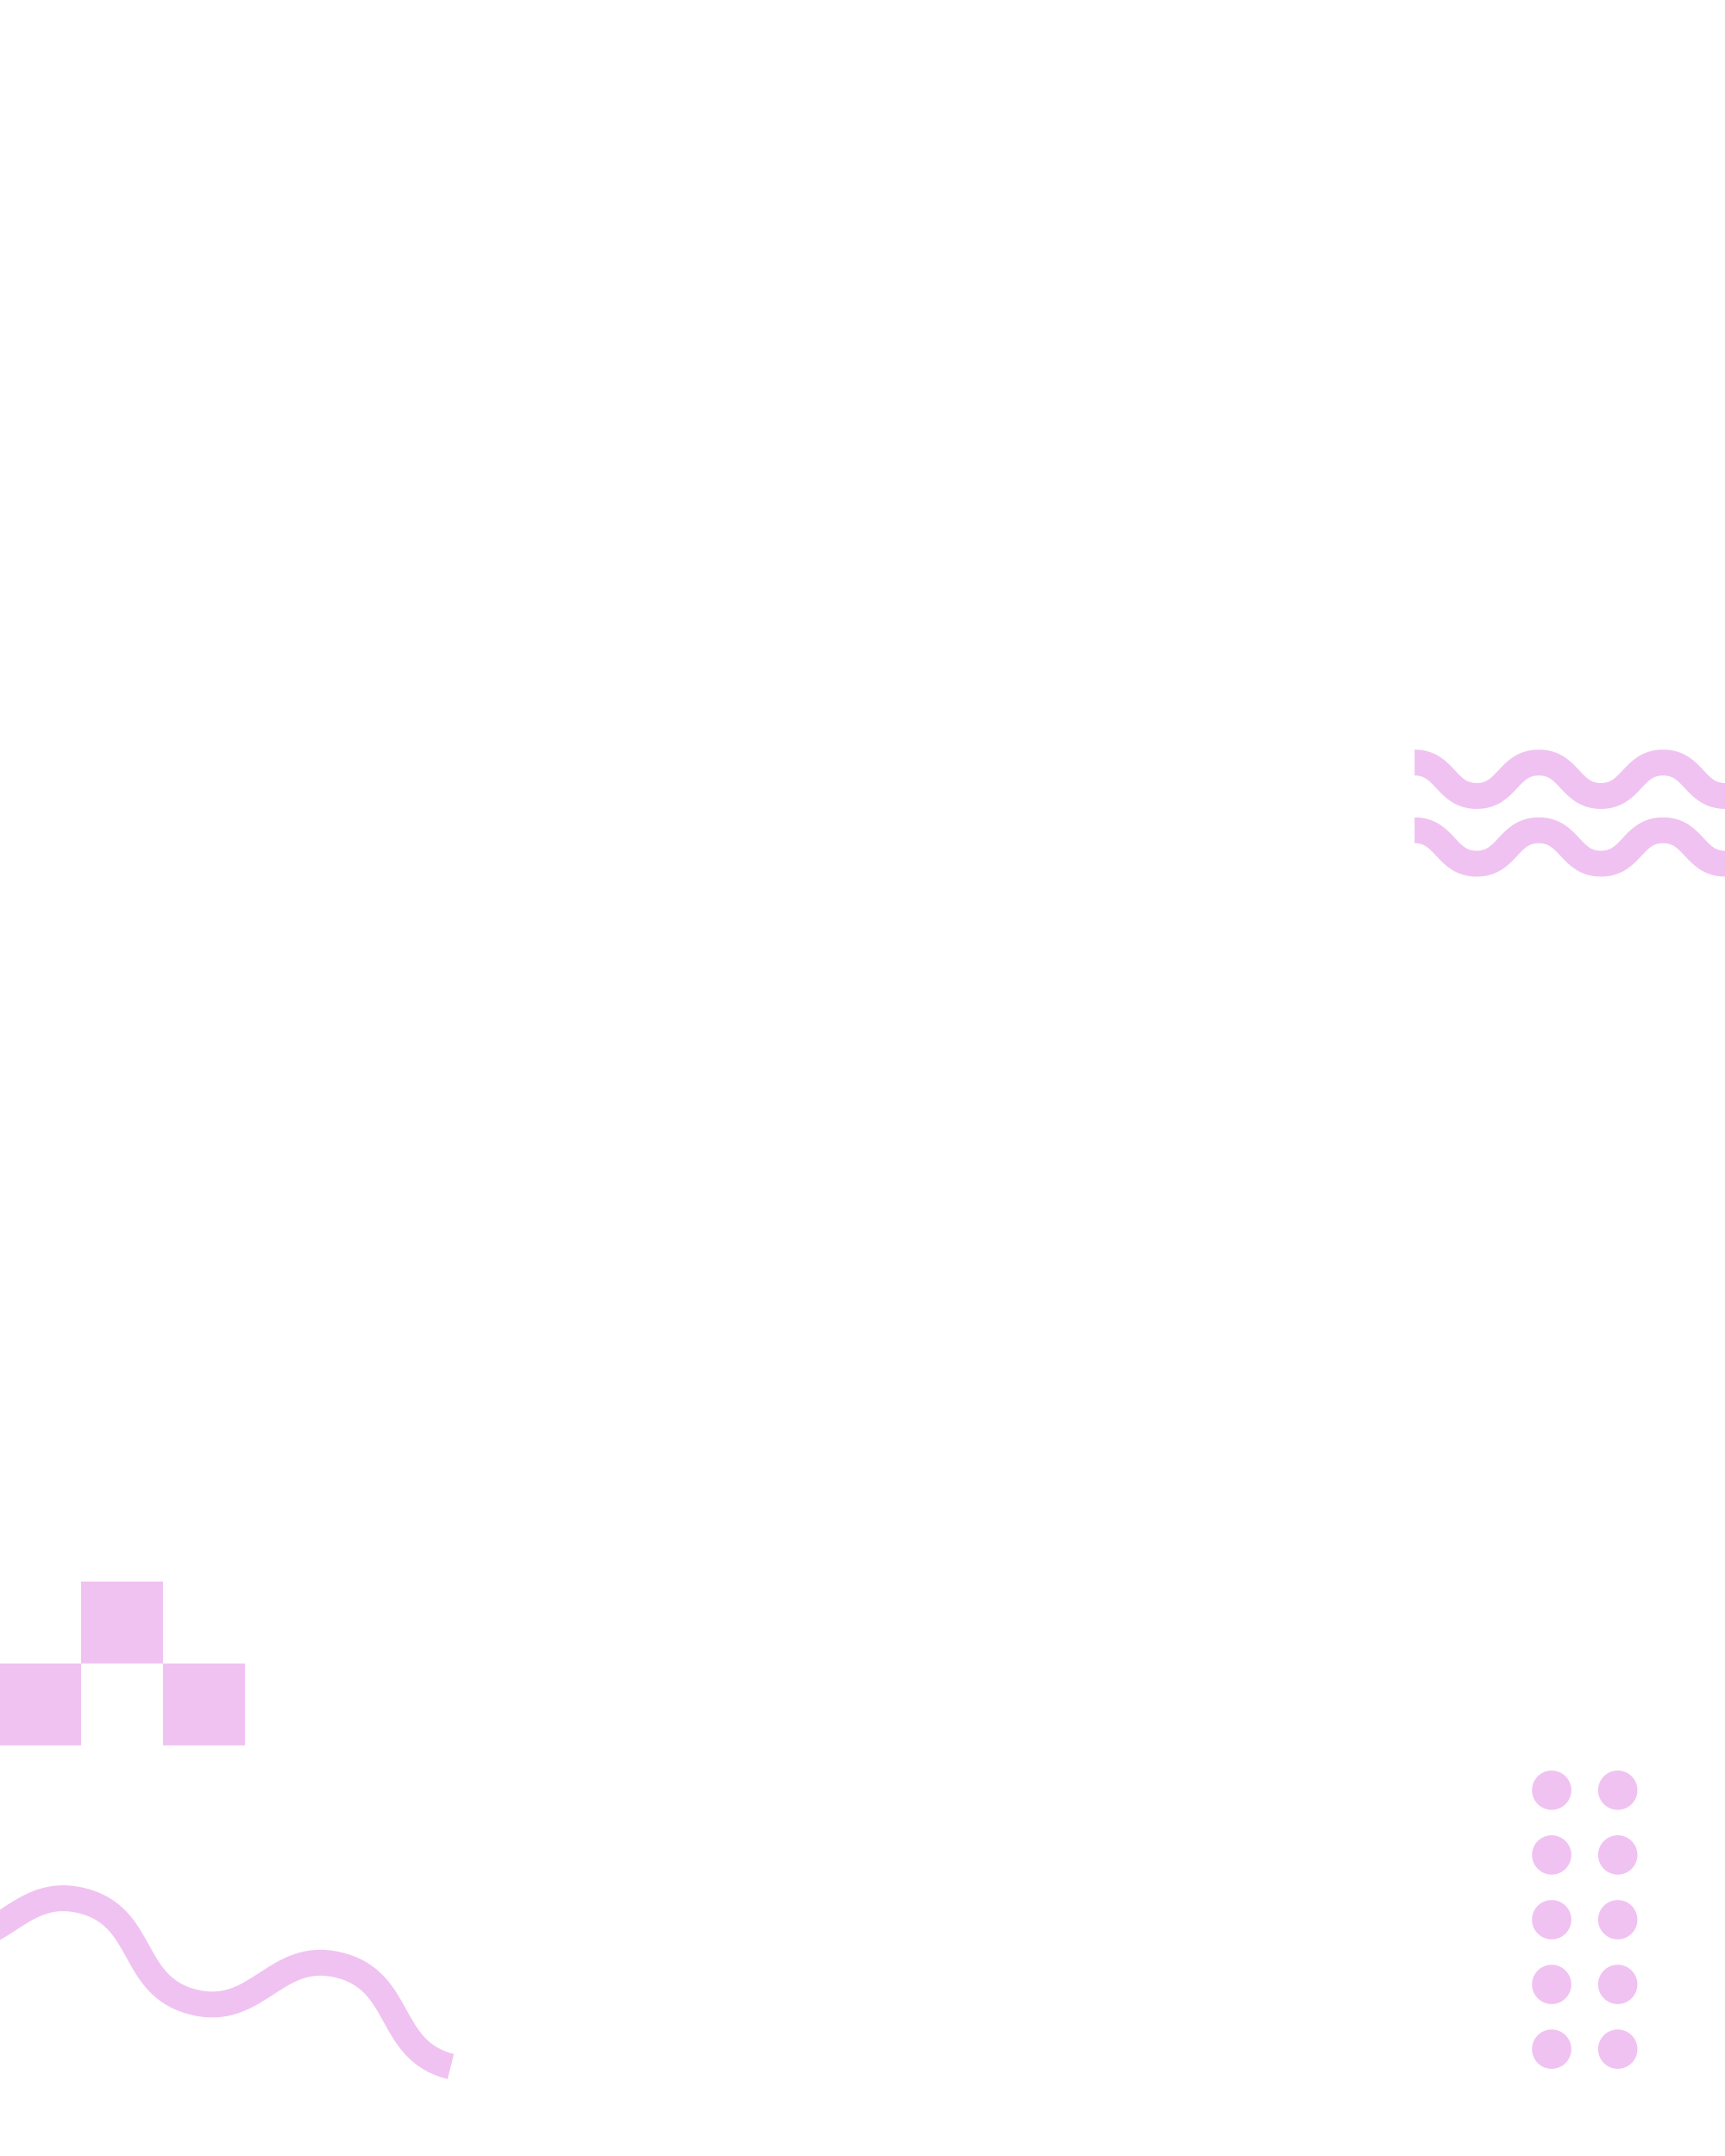
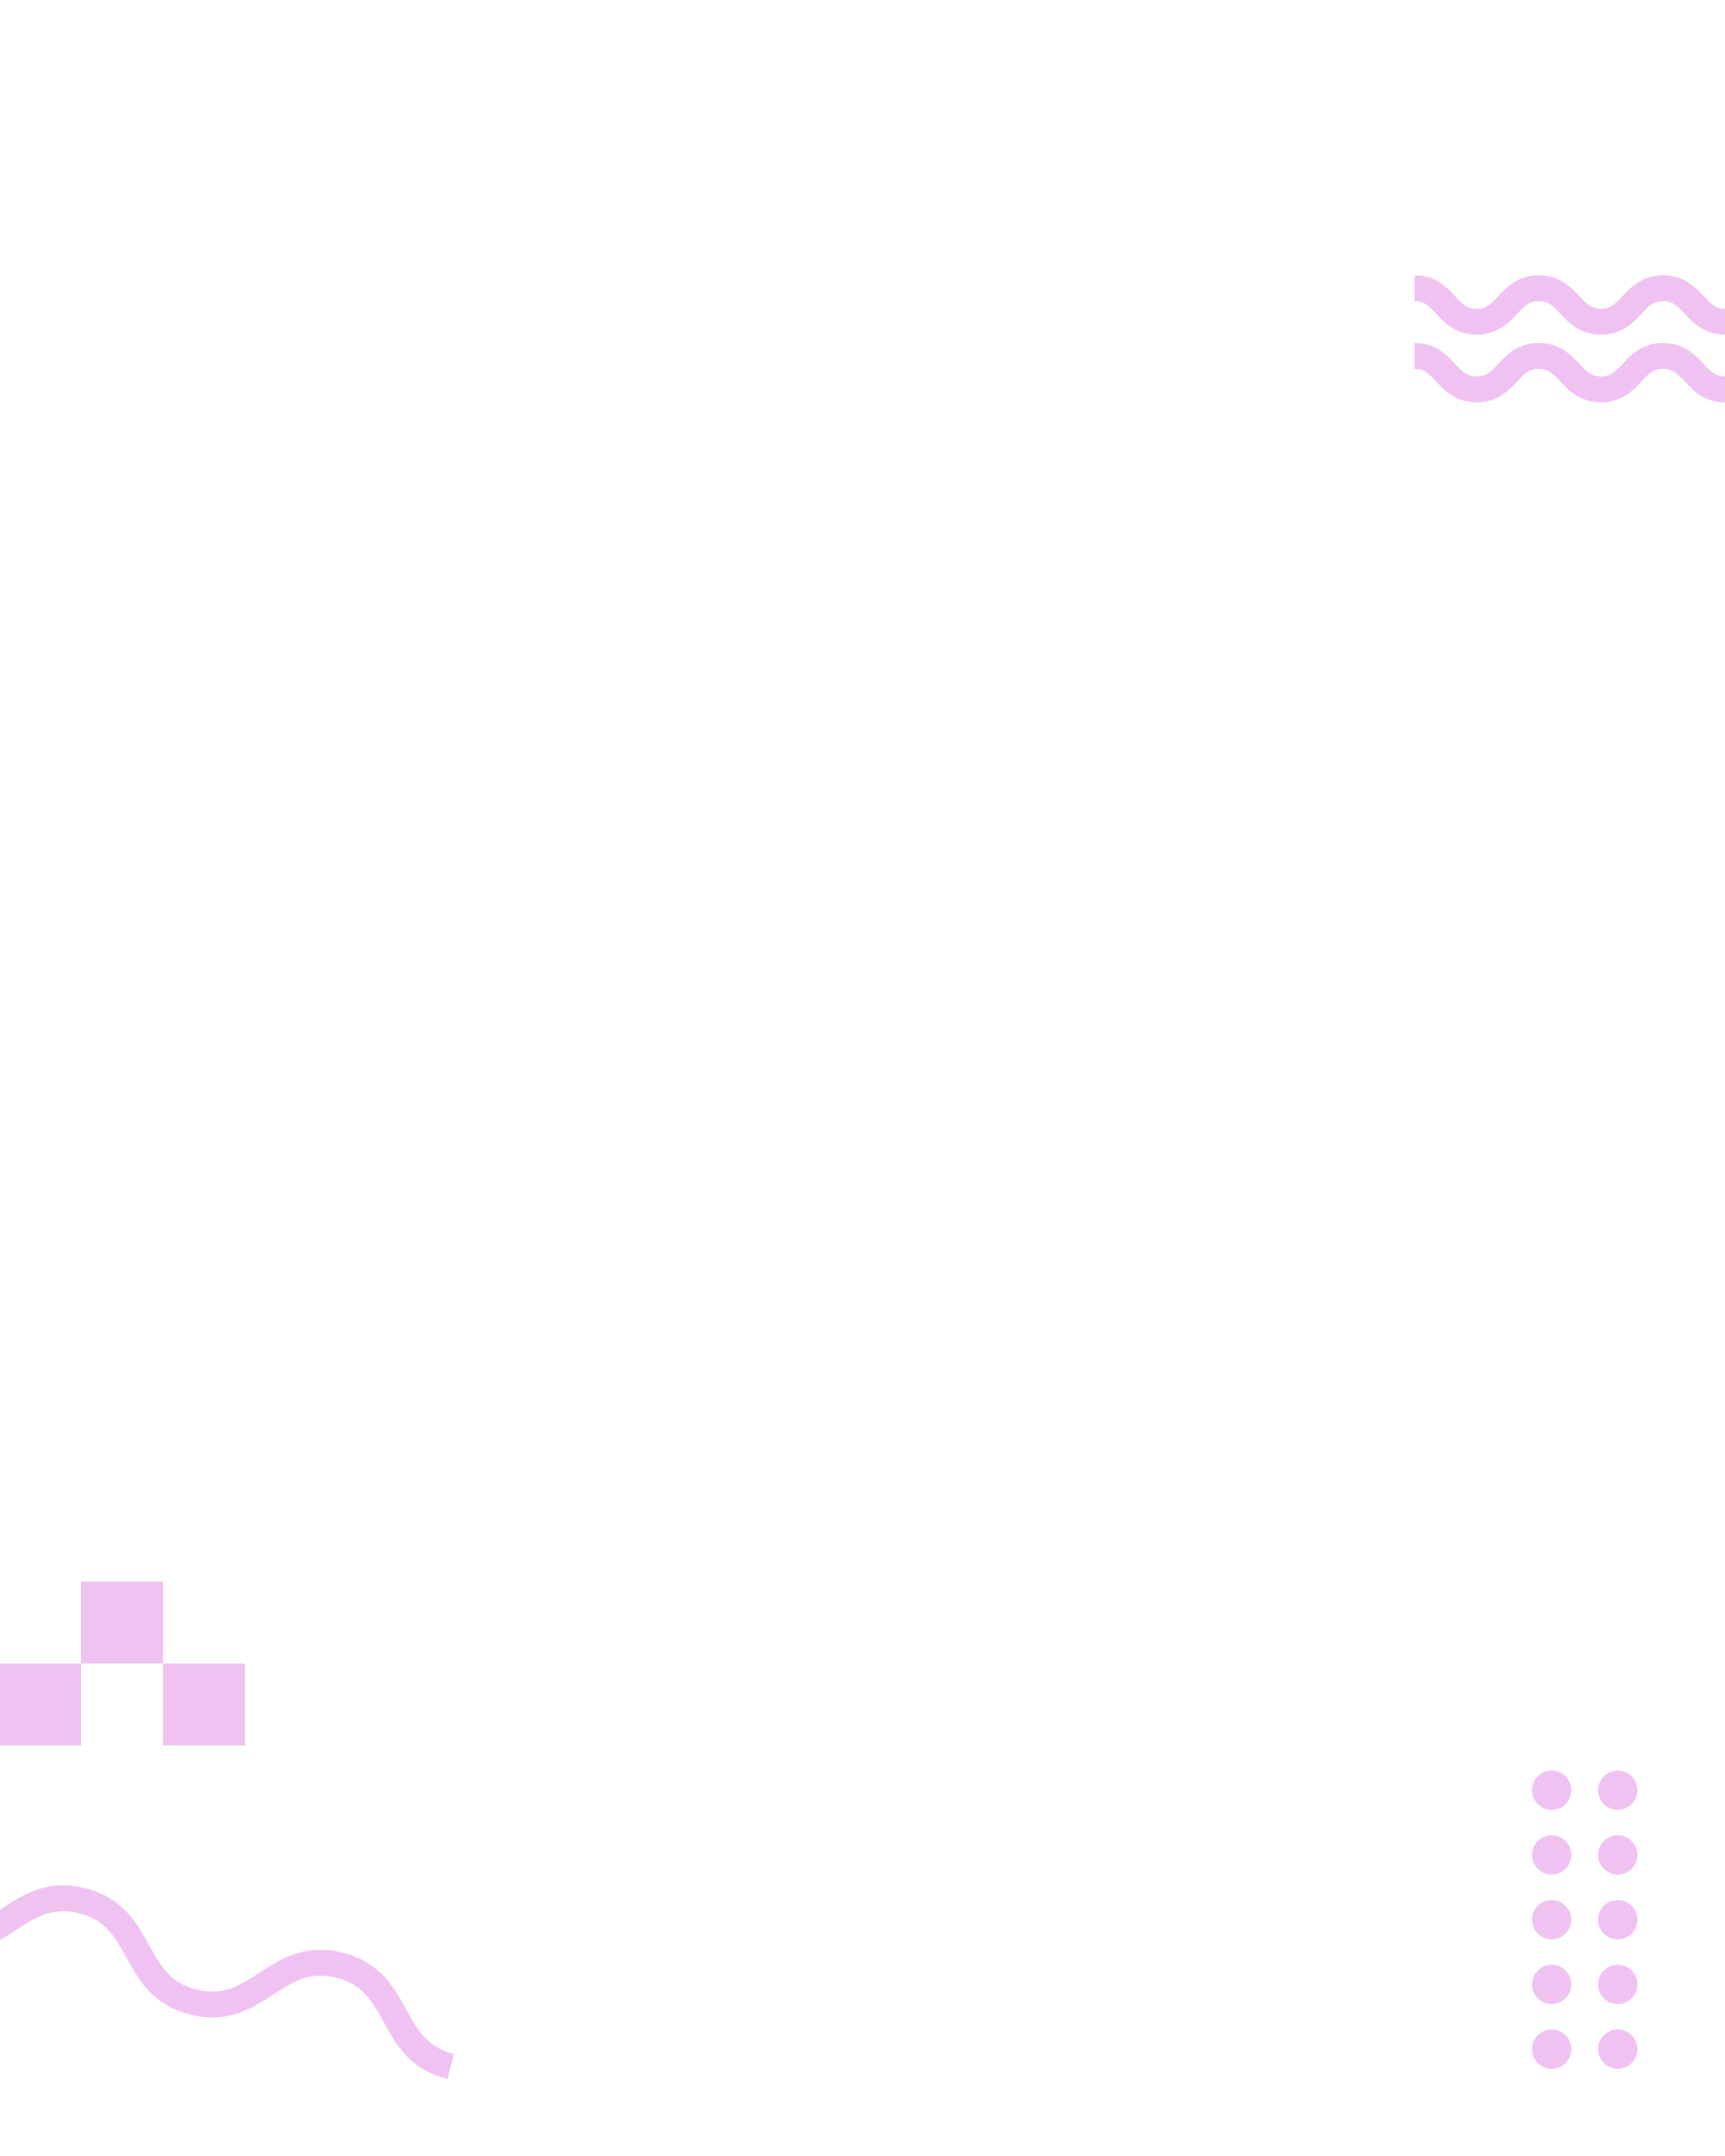
<svg xmlns="http://www.w3.org/2000/svg" width="100%" height="100%" viewBox="0 0 400 500" version="1.1" xml:space="preserve" style="fill-rule:evenodd;clip-rule:evenodd;stroke-miterlimit:10;">
  <g transform="matrix(1,0,0,1,0,-255)">
    <g transform="matrix(1,0,0,1,-30,33)">
      <path d="M-10.623,647.834C4.291,651.572 0.27,667.616 15.184,671.354C30.099,675.092 34.12,659.049 49.035,662.787C63.95,666.525 59.928,682.569 74.843,686.307C89.76,690.046 93.781,674.002 108.697,677.741C123.614,681.48 119.592,697.523 134.509,701.262" style="fill:none;fill-rule:nonzero;stroke:rgb(240,194,241);stroke-width:6px;" />
    </g>
    <g transform="matrix(1,0,0,1,-363,-1)">
      <circle cx="722.804" cy="671.169" r="4.561" style="fill:rgb(240,194,241);" />
    </g>
    <g transform="matrix(1,0,0,1,-363,-1)">
      <circle cx="738.131" cy="671.169" r="4.561" style="fill:rgb(240,194,241);" />
    </g>
    <g transform="matrix(1,0,0,1,-363,-1)">
      <circle cx="722.804" cy="686.183" r="4.561" style="fill:rgb(240,194,241);" />
    </g>
    <g transform="matrix(1,0,0,1,-363,-1)">
      <circle cx="738.131" cy="686.183" r="4.561" style="fill:rgb(240,194,241);" />
    </g>
    <g transform="matrix(1,0,0,1,-363,-1)">
      <circle cx="722.804" cy="701.196" r="4.561" style="fill:rgb(240,194,241);" />
    </g>
    <g transform="matrix(1,0,0,1,-363,-1)">
      <circle cx="738.131" cy="701.196" r="4.561" style="fill:rgb(240,194,241);" />
    </g>
    <g transform="matrix(1,0,0,1,-363,-1)">
      <circle cx="722.804" cy="716.209" r="4.561" style="fill:rgb(240,194,241);" />
    </g>
    <g transform="matrix(1,0,0,1,-363,-1)">
      <circle cx="738.131" cy="716.209" r="4.561" style="fill:rgb(240,194,241);" />
    </g>
    <g transform="matrix(1,0,0,1,-363,-1)">
      <circle cx="722.804" cy="731.223" r="4.561" style="fill:rgb(240,194,241);" />
    </g>
    <g transform="matrix(1,0,0,1,-363,-1)">
      <circle cx="738.131" cy="731.223" r="4.561" style="fill:rgb(240,194,241);" />
    </g>
    <g transform="matrix(1,0,0,1,-260,0)">
      <rect x="259.803" y="640.78" width="19" height="19" style="fill:rgb(240,194,241);" />
    </g>
    <g transform="matrix(1,0,0,1,-260,0)">
      <rect x="278.803" y="621.78" width="19" height="19" style="fill:rgb(240,194,241);" />
    </g>
    <g transform="matrix(1,0,0,1,-260,0)">
      <rect x="297.803" y="640.78" width="19" height="19" style="fill:rgb(240,194,241);" />
    </g>
-     <g transform="matrix(1,0,0,1,-310,-30)">
+     <g transform="matrix(1,0,0,1,-310,-140)">
      <path d="M638.012,461.845C645.214,461.845 645.214,469.595 652.417,469.595C659.622,469.595 659.622,461.845 666.827,461.845C674.03,461.845 674.03,469.595 681.232,469.595C688.439,469.595 688.439,461.845 695.647,461.845C702.855,461.845 702.855,469.595 710.062,469.595" style="fill:none;fill-rule:nonzero;stroke:rgb(240,194,241);stroke-width:6px;" />
    </g>
-     <g transform="matrix(1,0,0,1,-310,-30)">
+     <g transform="matrix(1,0,0,1,-310,-140)">
      <path d="M638.012,477.554C645.214,477.554 645.214,485.304 652.417,485.304C659.622,485.304 659.622,477.554 666.827,477.554C674.03,477.554 674.03,485.304 681.232,485.304C688.439,485.304 688.439,477.554 695.647,477.554C702.855,477.554 702.855,485.304 710.062,485.304" style="fill:none;fill-rule:nonzero;stroke:rgb(240,194,241);stroke-width:6px;" />
    </g>
  </g>
</svg>
